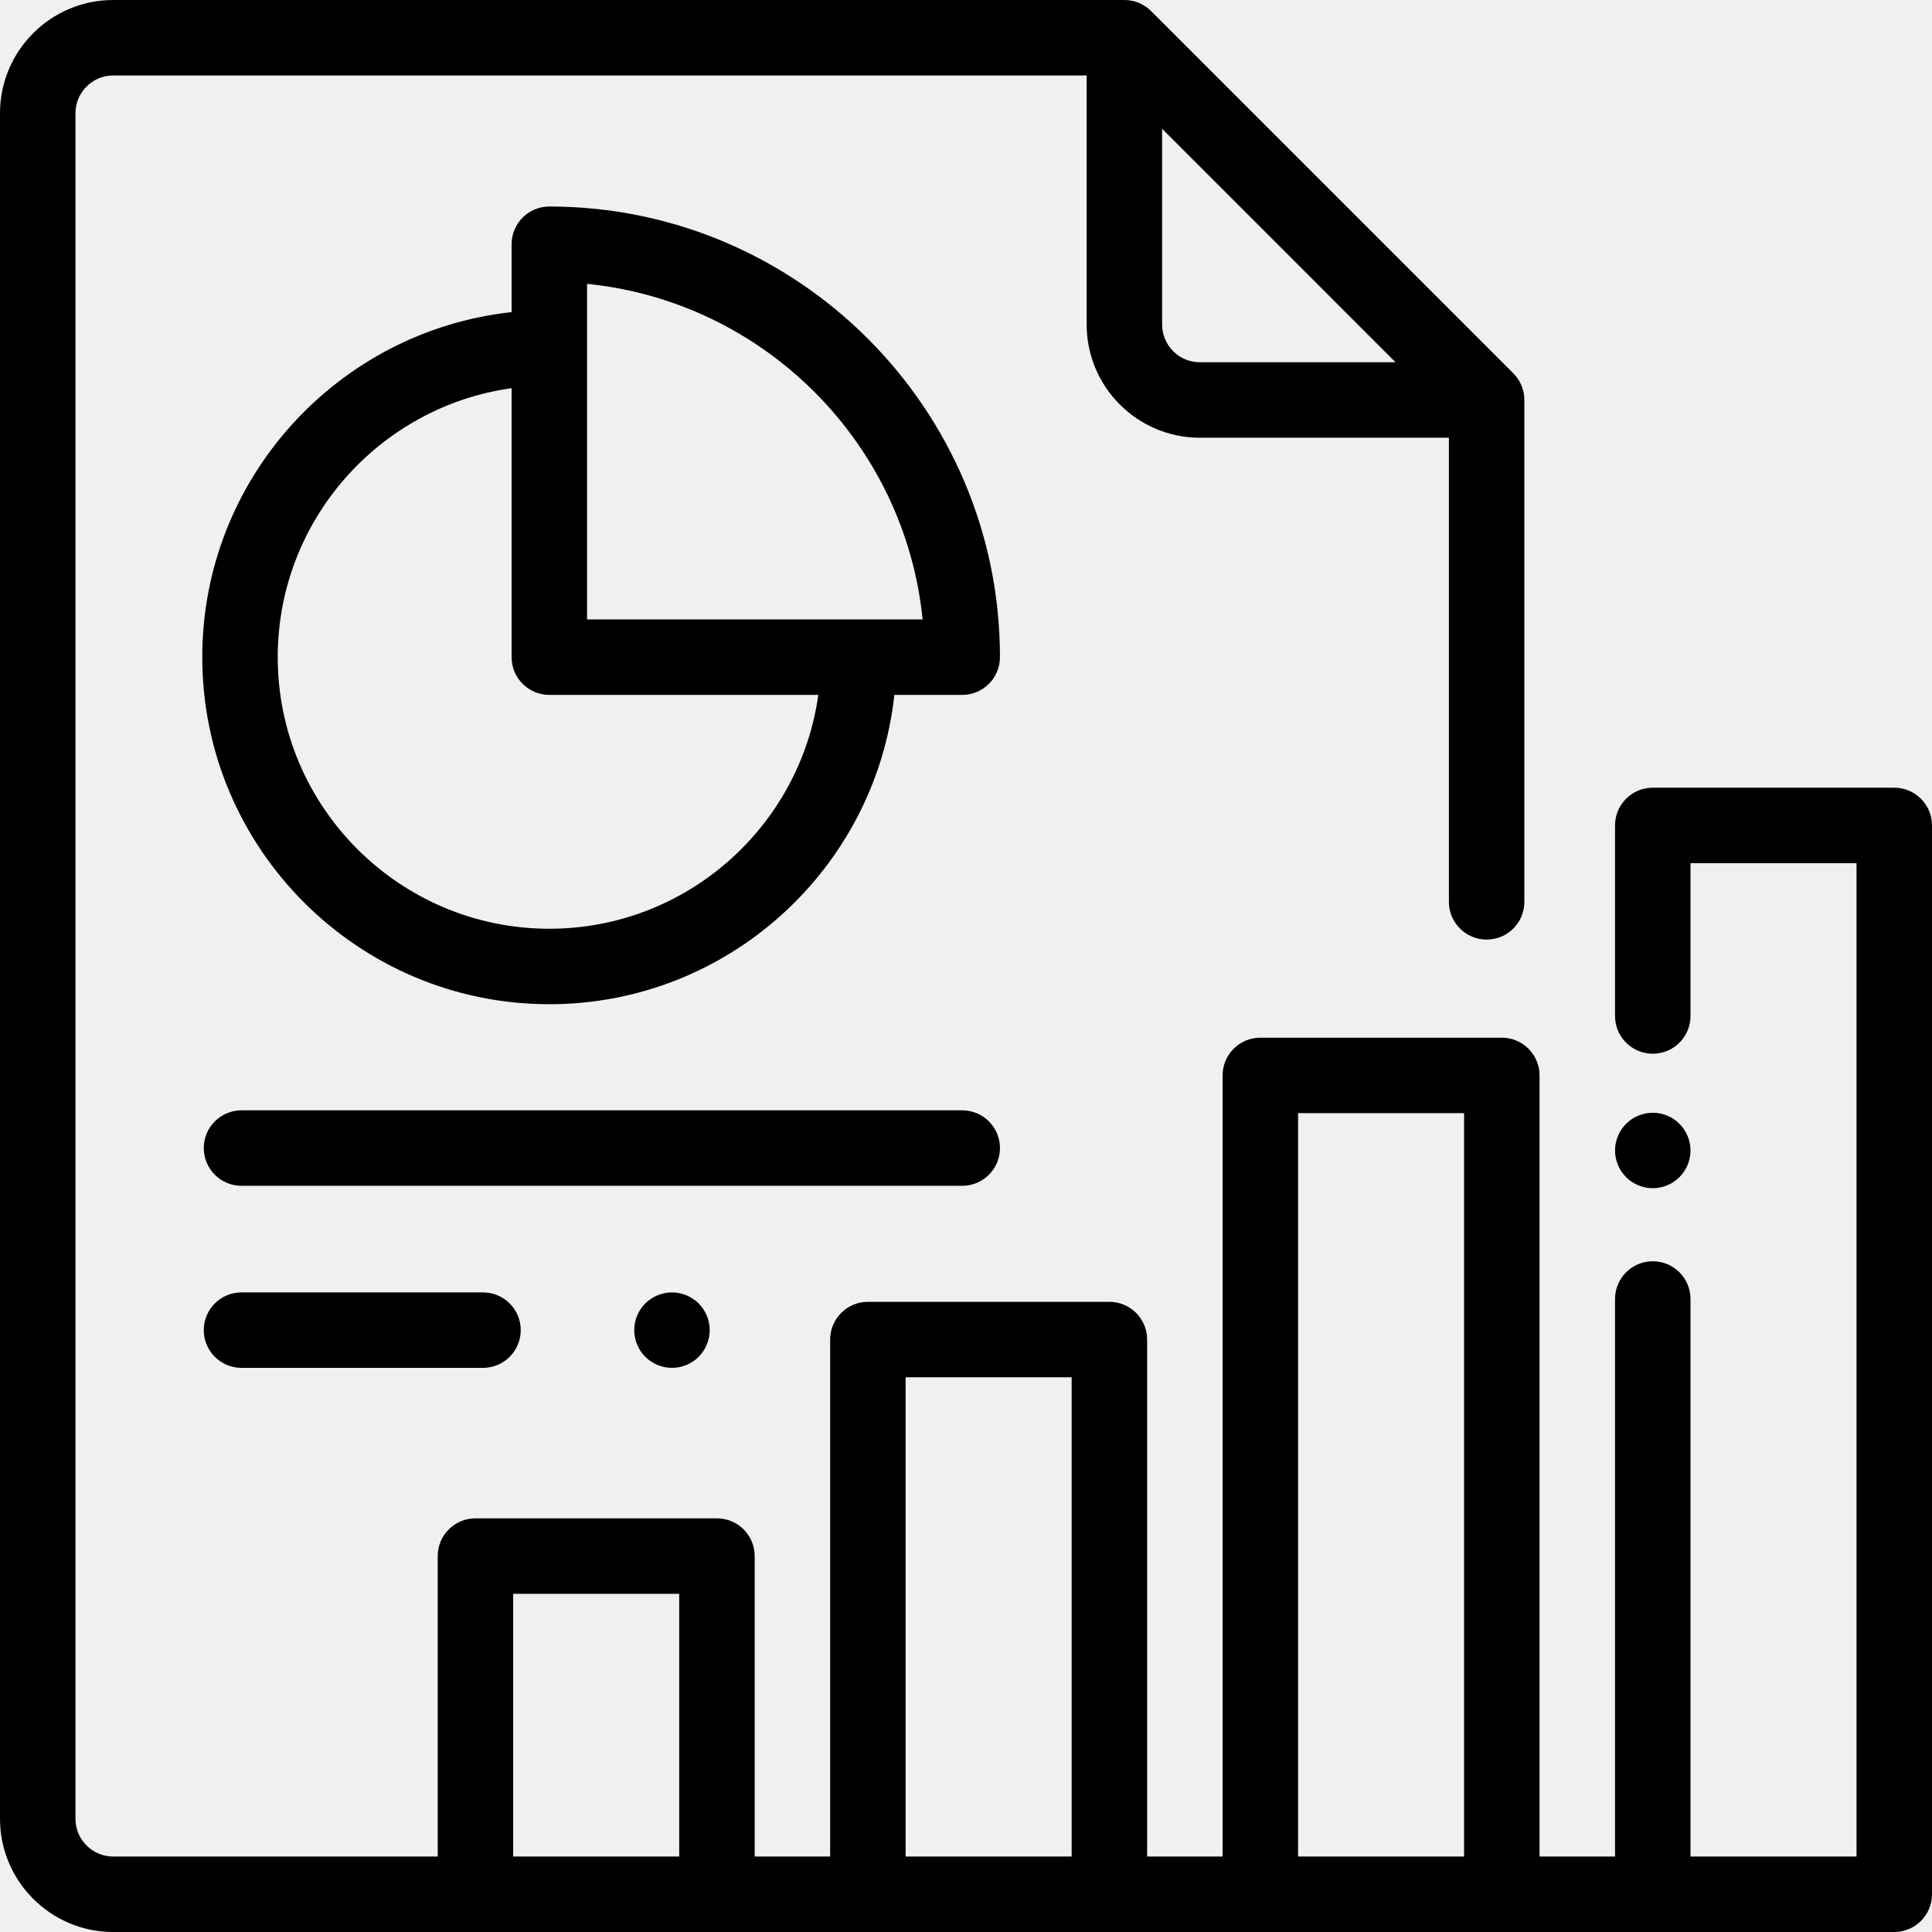
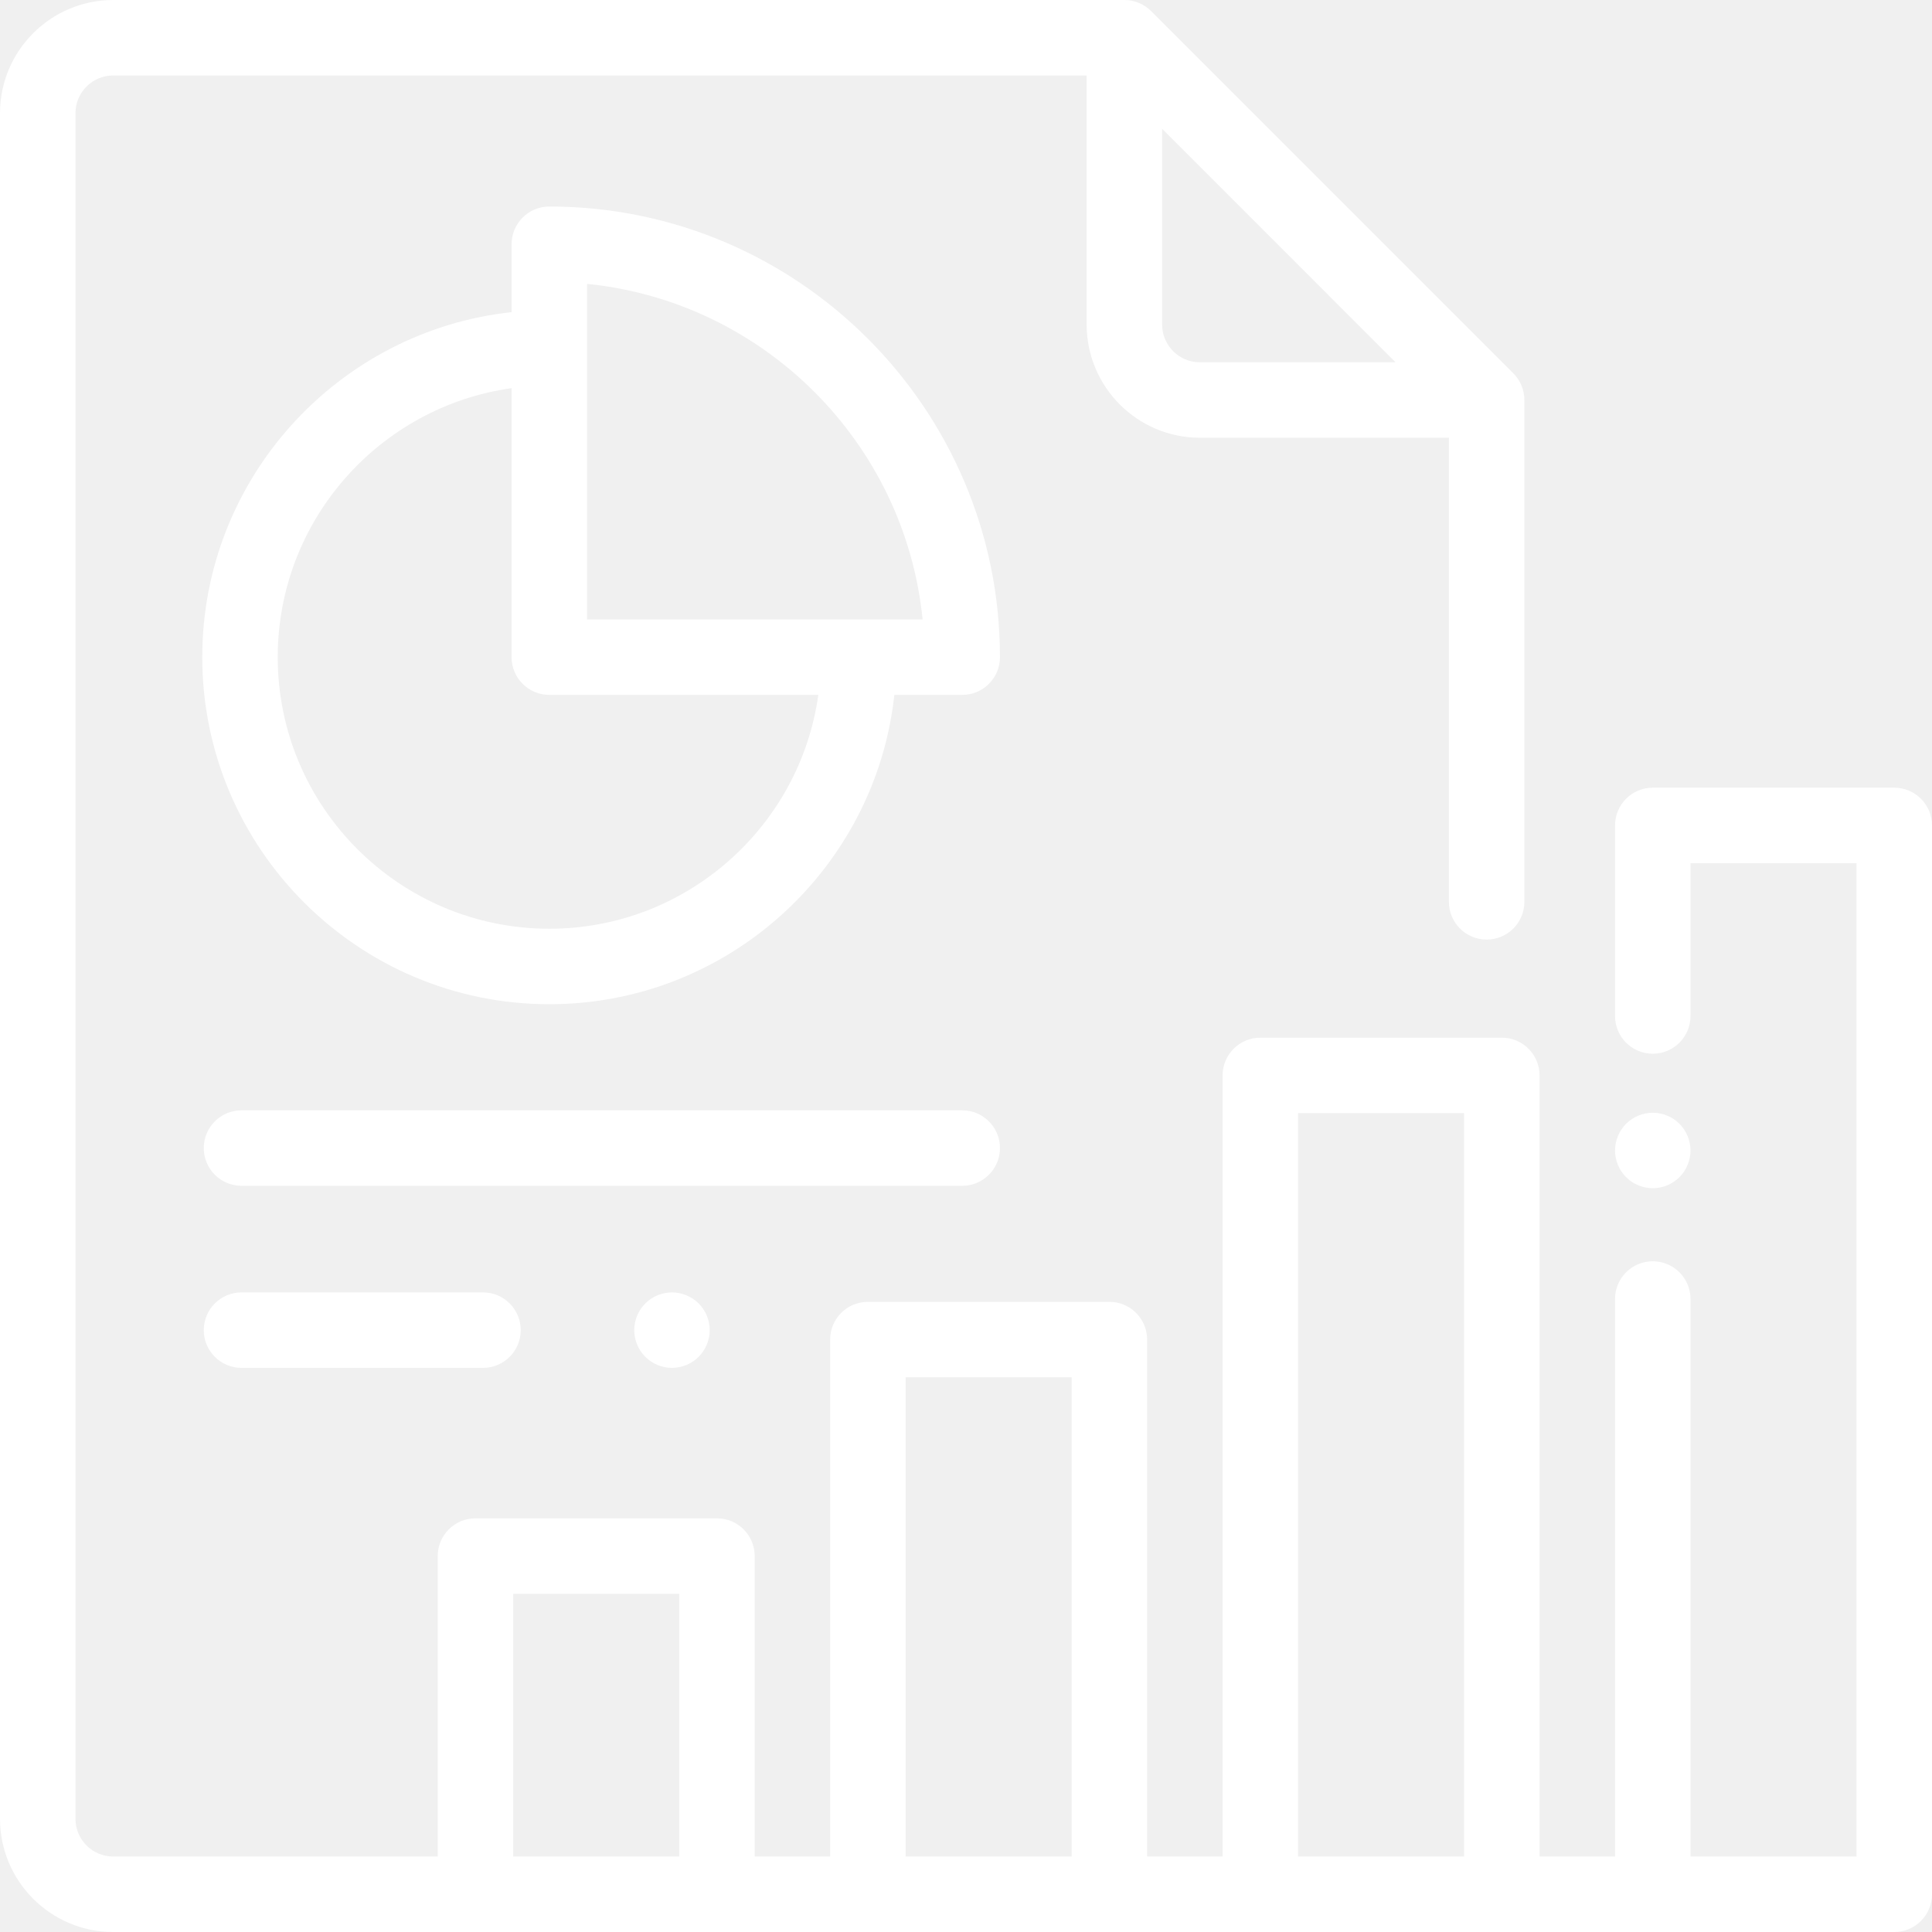
- <svg xmlns="http://www.w3.org/2000/svg" version="1.1" id="Capa_1" x="0px" y="0px" viewBox="0 0 512 512" style="enable-background:new 0 0 512 512;" xml:space="preserve">
+ <svg xmlns="http://www.w3.org/2000/svg" version="1.1" id="Capa_1" x="0px" y="0px" viewBox="0 0 512 512" style="enable-background:new 0 0 512 512;" xml:space="preserve" fill="white">
  <g>
    <g>
      <path d="M502,208.749h-64c-5.523,0-10,4.478-10,10v50.5c0,5.522,4.477,10,10,10s10-4.478,10-10v-40.5h44V492h-22h-22V344.249    c0-5.522-4.477-10-10-10s-10,4.478-10,10V492h-20V285c0-5.522-4.477-10-10-10h-64c-5.523,0-10,4.478-10,10v207h-20V355    c0-5.522-4.477-10-10-10h-64c-5.523,0-10,4.478-10,10v137h-20v-79.625c0-5.522-4.477-10-10-10h-64c-5.523,0-10,4.478-10,10V492H30    c-5.514,0-10-4.486-10-10V30c0-5.514,4.486-10,10-10h257.975v66.003c0,16.542,13.458,30,30,30h66V239c0,5.522,4.477,10,10,10    s10-4.478,10-10V106.003c0-2.652-1.054-5.195-2.929-7.071l-96-96.003C303.17,1.054,300.627,0,297.975,0H30C13.458,0,0,13.458,0,30    v452c0,16.542,13.458,30,30,30h472c5.523,0,10-4.478,10-10V218.749C512,213.227,507.523,208.749,502,208.749z M307.975,34.143    l61.859,61.86h-51.859c-5.515,0-10-4.486-10-10V34.143z M180,492h-44v-69.625h44V492z M284,492h-44V365h44V492z M388,492h-44V295    h44V492z" />
    </g>
  </g>
  <g>
    <g>
      <path d="M445.07,297.82c-1.86-1.869-4.44-2.93-7.07-2.93s-5.21,1.061-7.07,2.93c-1.86,1.86-2.93,4.44-2.93,7.07    s1.07,5.21,2.93,7.07c1.86,1.859,4.44,2.93,7.07,2.93s5.21-1.07,7.07-2.93s2.93-4.44,2.93-7.07S446.93,299.68,445.07,297.82z" />
    </g>
  </g>
  <g>
    <g>
      <path d="M145.577,54.729c-5.523,0-10,4.478-10,10v17.989c-46.031,4.997-81.975,44.097-81.975,91.435    c0,50.715,41.26,91.975,91.975,91.975c47.338,0,86.438-35.943,91.435-81.975H255c5.523,0,10-4.478,10-10    C265,108.302,211.427,54.729,145.577,54.729z M145.577,246.127c-39.687,0-71.975-32.288-71.975-71.975    c0-36.293,27.005-66.399,61.975-71.282v71.282c0,5.522,4.477,10,10,10h71.282C211.976,219.122,181.87,246.127,145.577,246.127z     M155.577,164.153v-0.001V75.228c46.852,4.702,84.222,42.073,88.924,88.925H155.577z" />
    </g>
  </g>
  <g>
    <g>
      <path d="M255,294.25H64c-5.523,0-10,4.478-10,10c0,5.522,4.477,10,10,10h191c5.523,0,10-4.478,10-10    C265,298.728,260.523,294.25,255,294.25z" />
    </g>
  </g>
  <g>
    <g>
      <path d="M128,342.5H64c-5.523,0-10,4.478-10,10c0,5.522,4.477,10,10,10h64c5.523,0,10-4.478,10-10    C138,346.978,133.523,342.5,128,342.5z" />
    </g>
  </g>
  <g>
    <g>
      <path d="M185.15,345.43c-1.86-1.86-4.44-2.93-7.07-2.93c-2.64,0-5.21,1.069-7.07,2.93c-1.87,1.86-2.93,4.44-2.93,7.07    s1.06,5.21,2.93,7.069c1.86,1.86,4.43,2.931,7.07,2.931c2.63,0,5.21-1.07,7.07-2.931c1.86-1.859,2.93-4.439,2.93-7.069    S187.01,347.29,185.15,345.43z" />
    </g>
  </g>
  <g>
</g>
  <g>
</g>
  <g>
</g>
  <g>
</g>
  <g>
</g>
  <g>
</g>
  <g>
</g>
  <g>
</g>
  <g>
</g>
  <g>
</g>
  <g>
</g>
  <g>
</g>
  <g>
</g>
  <g>
</g>
  <g>
</g>
</svg>
